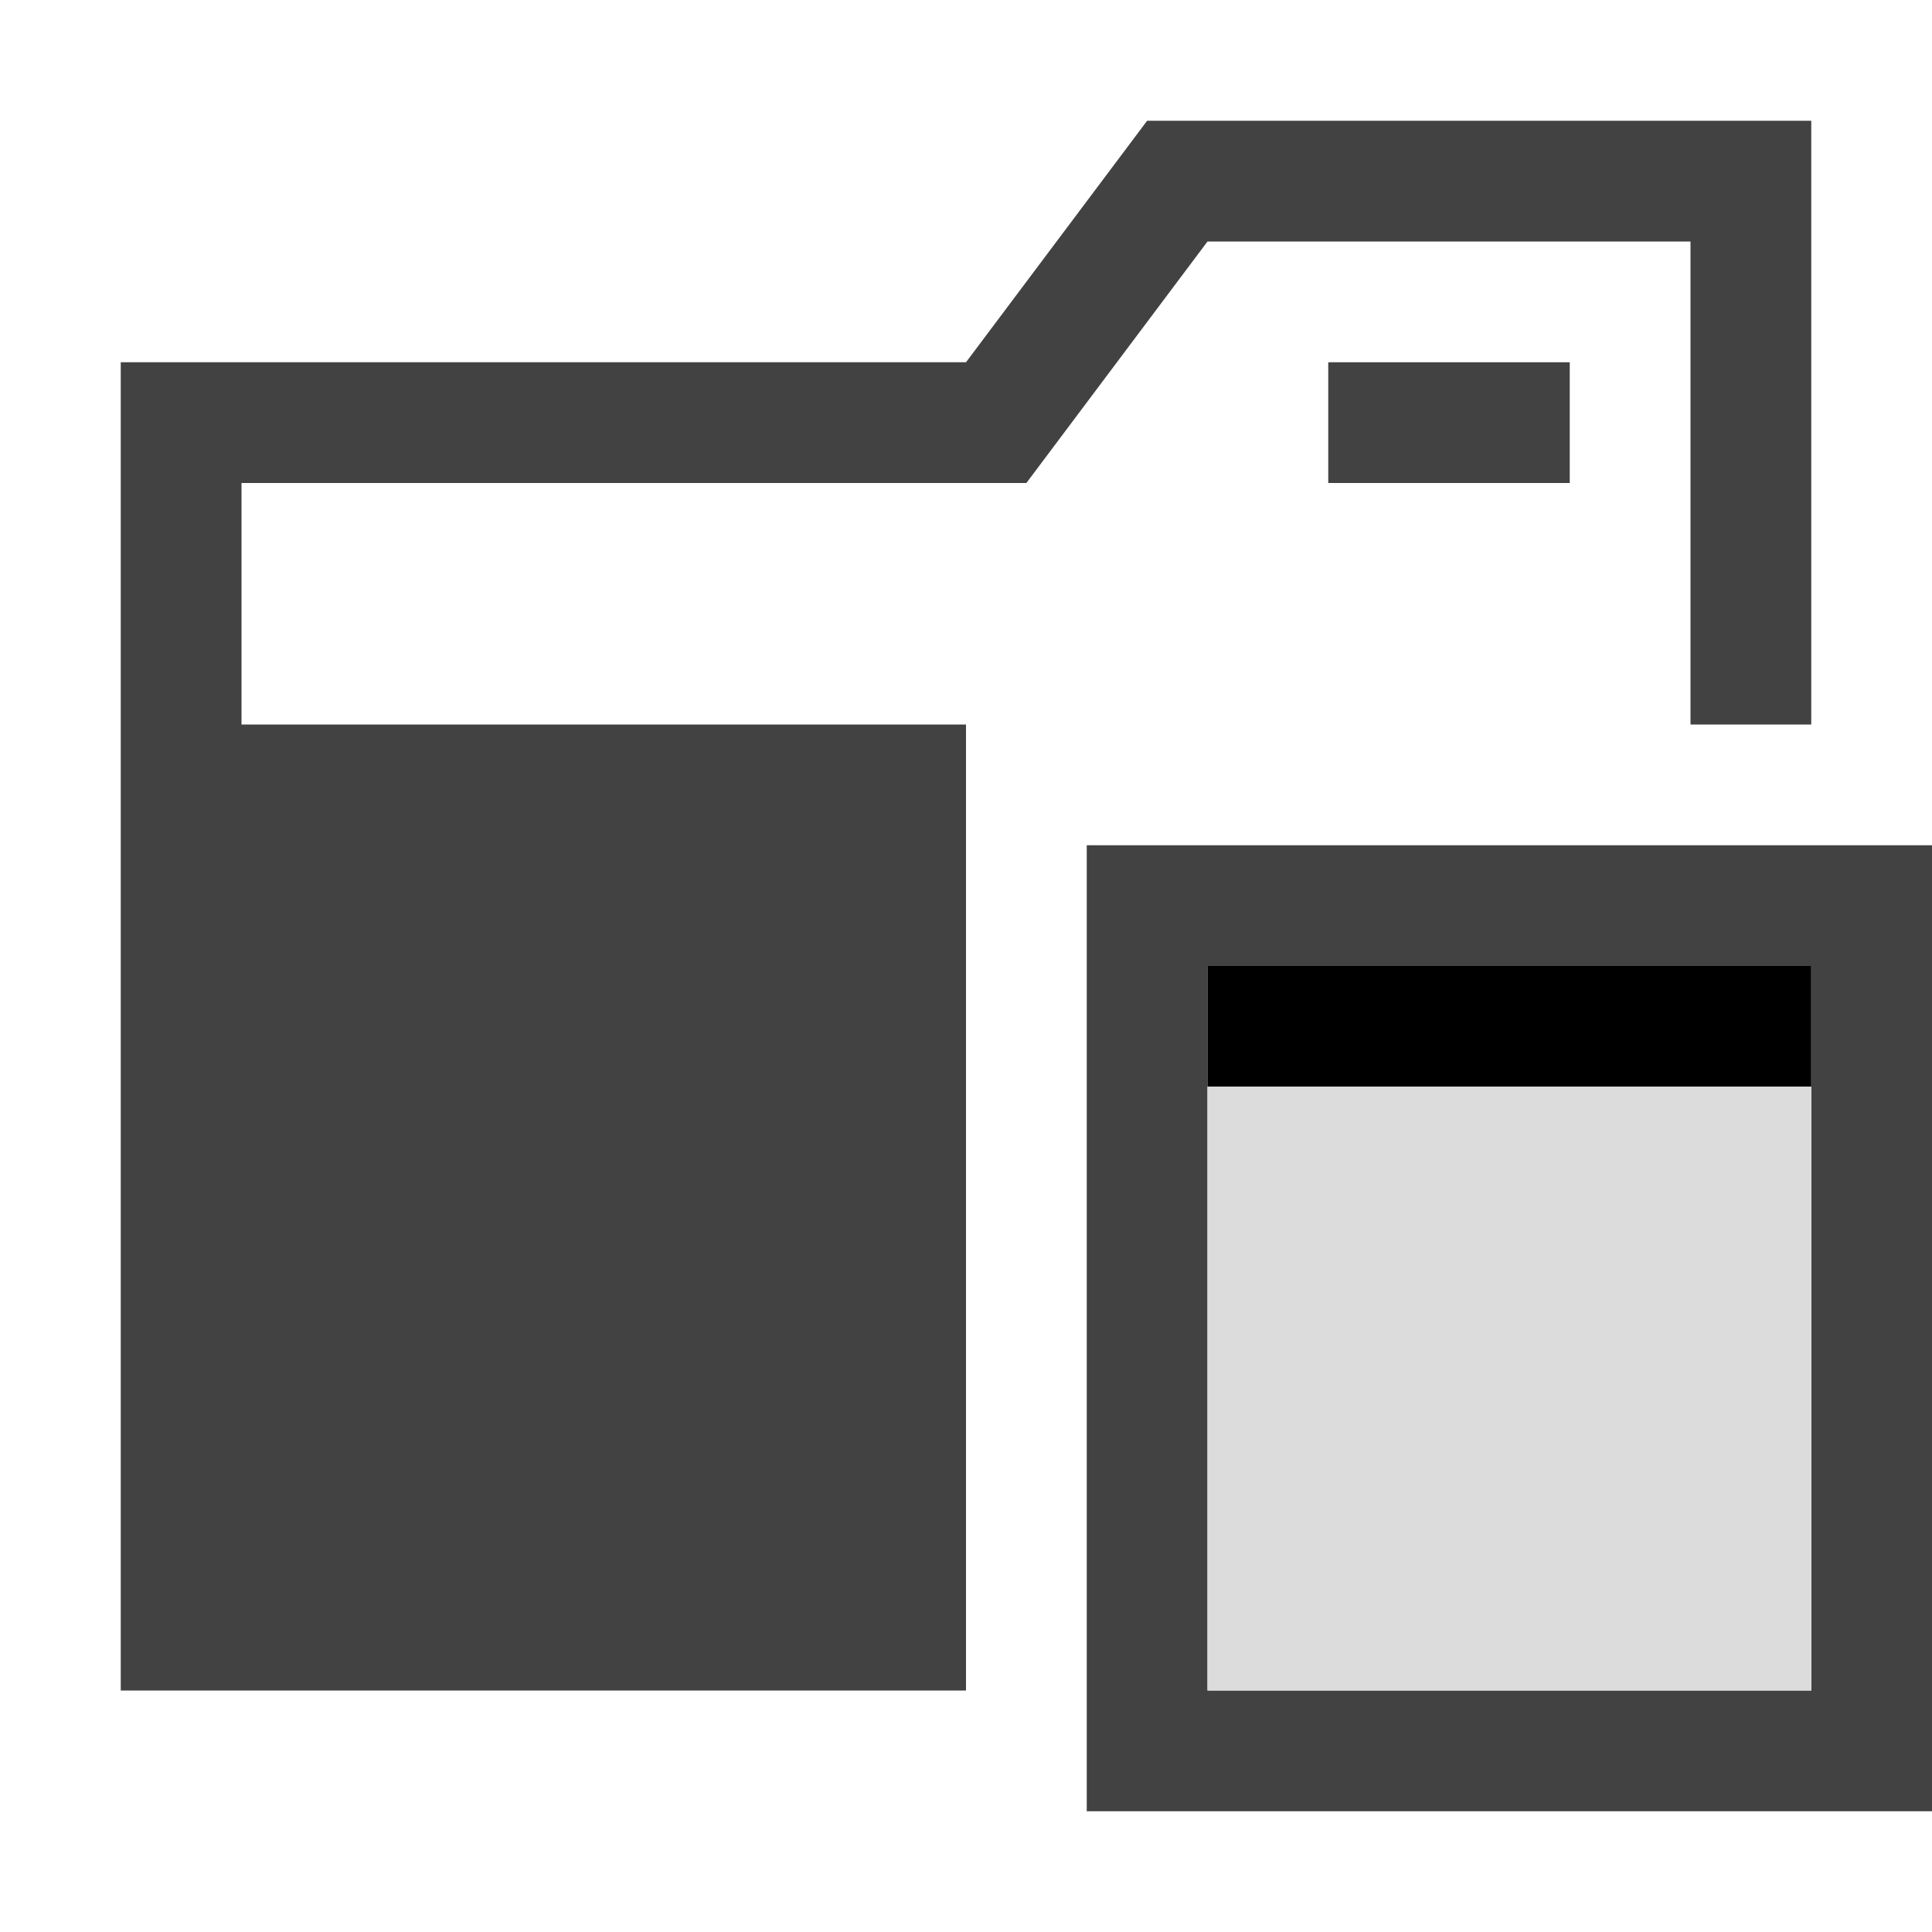
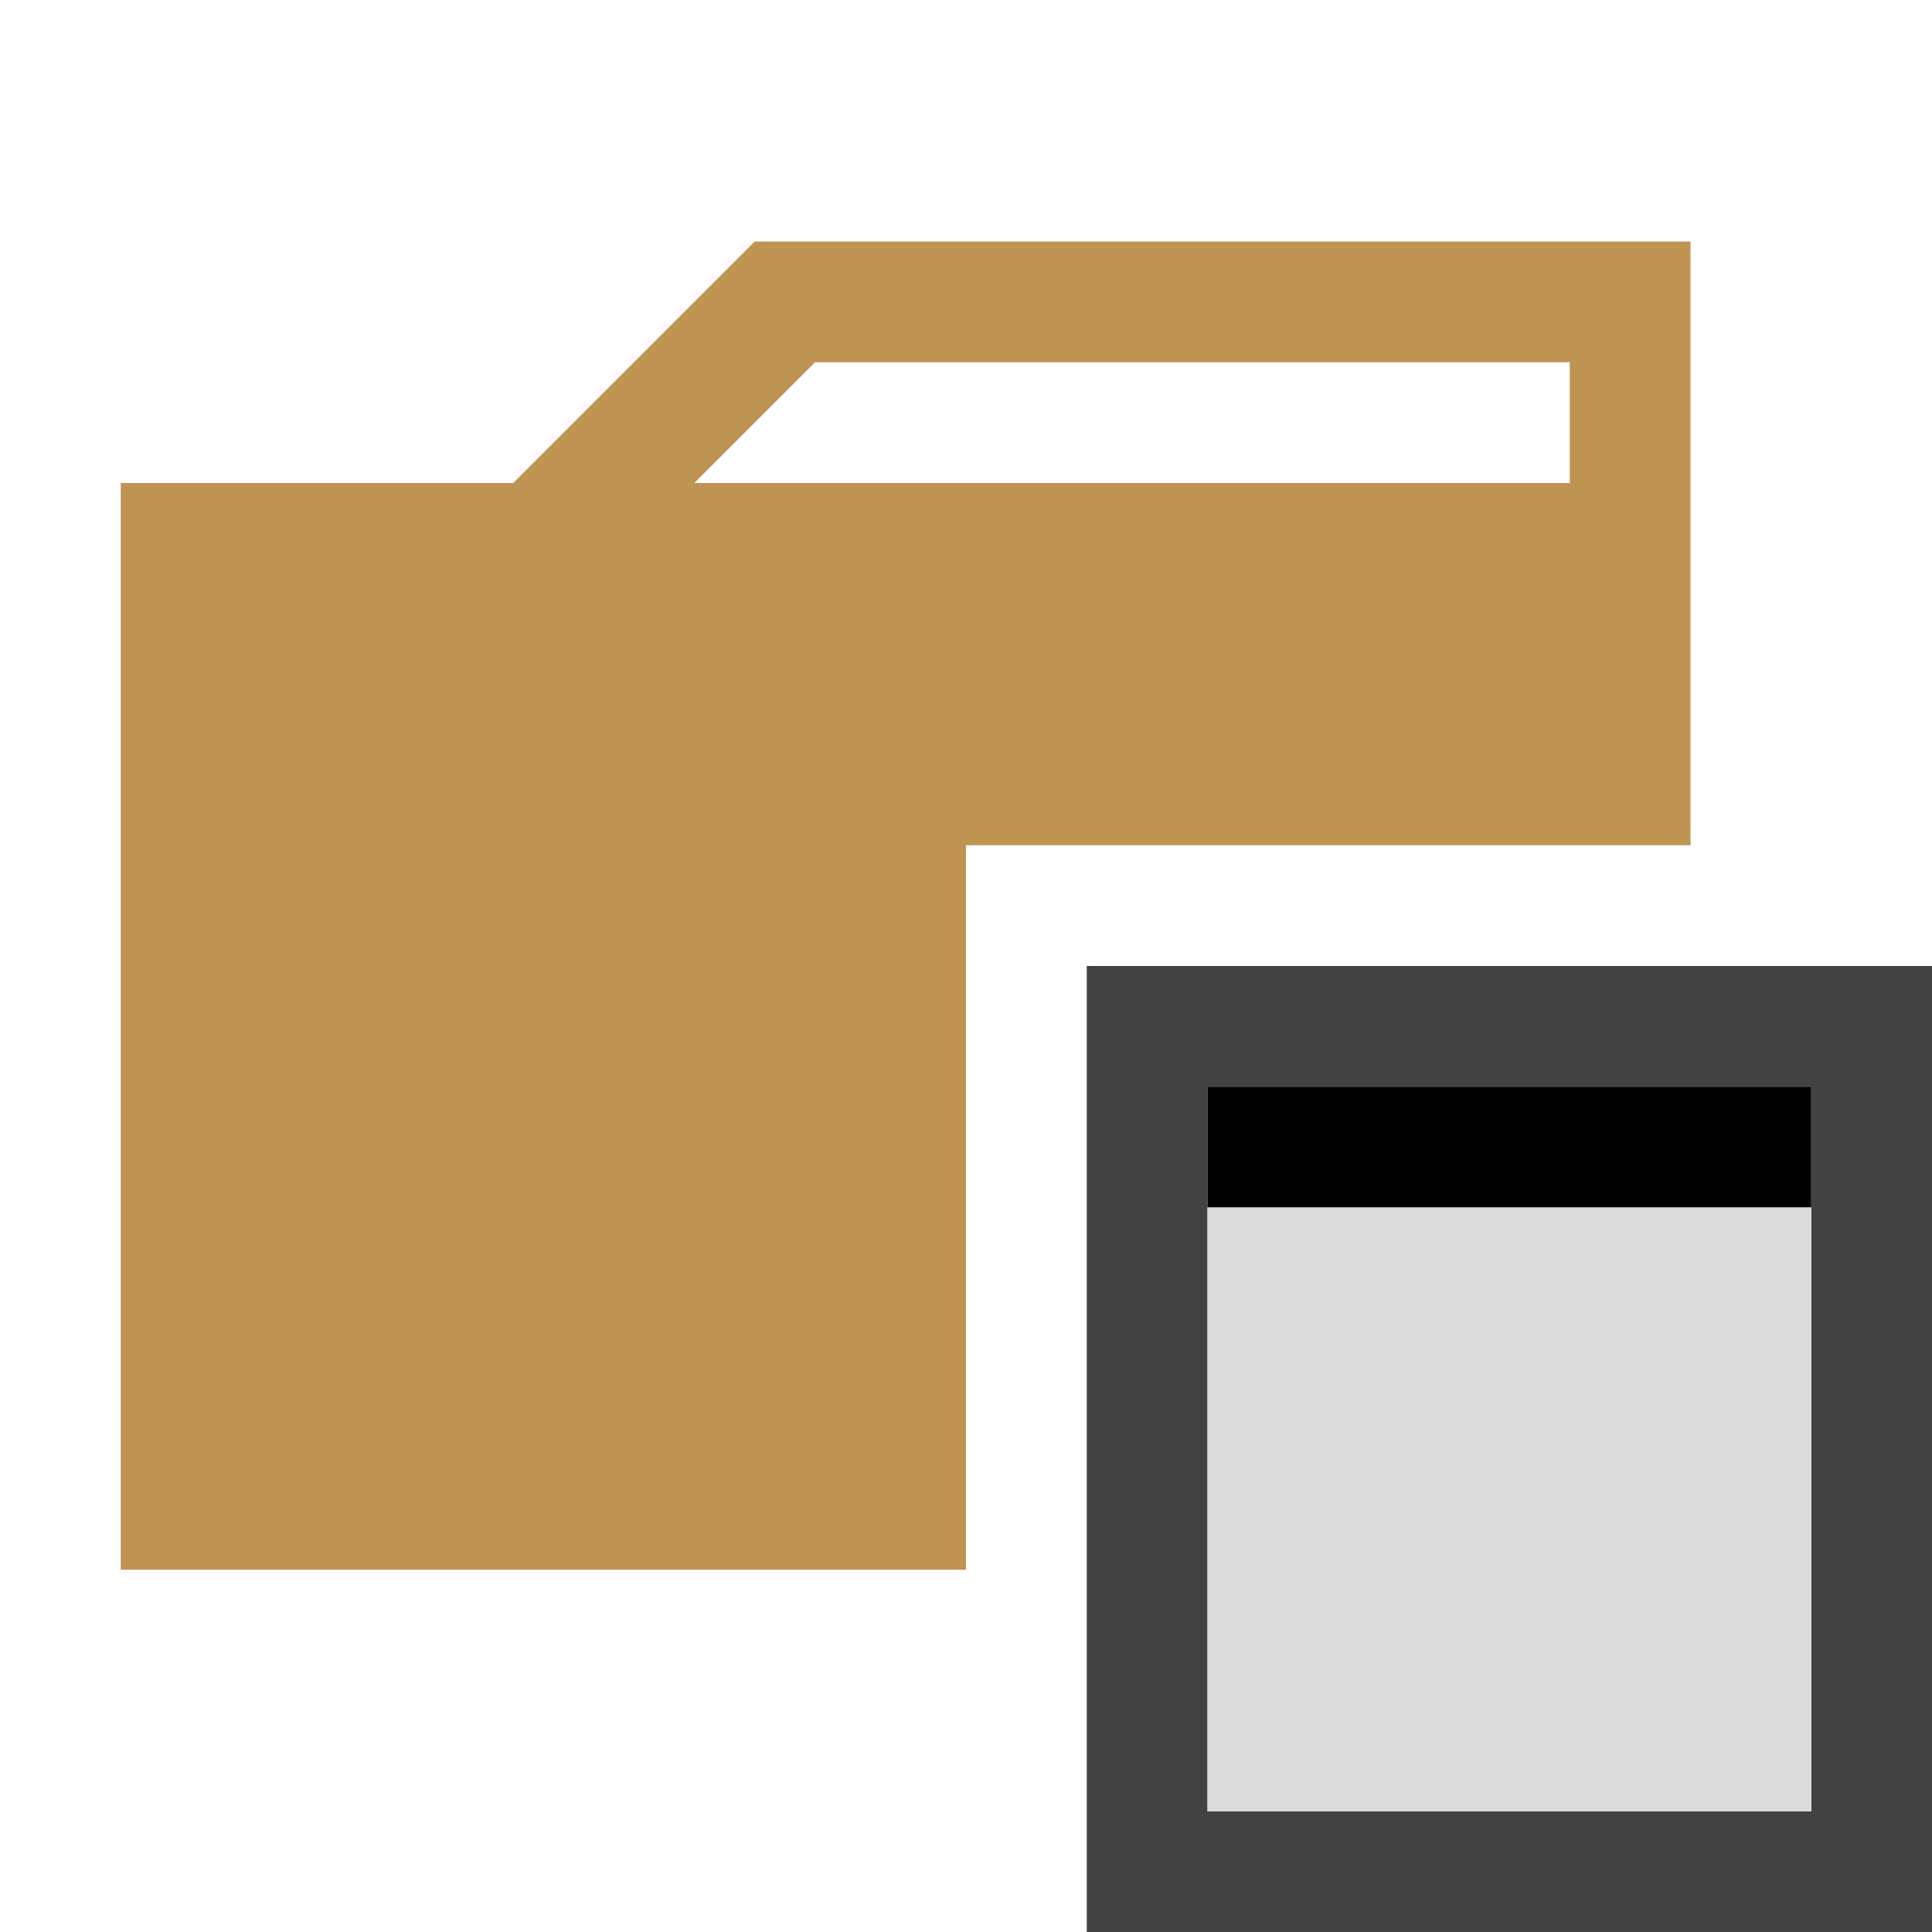
<svg xmlns="http://www.w3.org/2000/svg" width="64" height="64" id="svg2" version="1.1">
  <g id="layer1">
-     <path id="path3000" style="fill:#424242" d="M 8,24 56,24 56,8 40,8 34,16 8,16 z m -4,32 0,-44 28,0 6,-8 22,0 L 60,24 32,24 32,56 z" />
-     <path style="fill:#424242" d="m 44,12 8,0 0,4 -8,0 z" id="path3002" />
-     <path style="fill:#424242" d="m 36,28 0,32 28,0 0,-32 z m 4,4 20,0 0,24 -20,0 z" id="path2997" />
-     <rect style="fill:#000000" id="rect3019" width="20" height="4" x="40" y="32" />
-     <rect style="fill:#dcdcdc" id="rect3021" width="20" height="20" x="40" y="36" />
+     <path style="fill:#424242" d="M 36,32 36,64 64,64 64,32 z M 40,36 60,36 60,60 40,60 z" id="path2997" />
+     <rect style="fill:#000000" id="rect3019" width="20" height="4" x="40" y="36" />
+     <rect style="fill:#dcdcdc" id="rect3021" width="20" height="20" x="40" y="40" />
+     <path id="path3000-1" style="fill:#bf9352" d="M 52,16 52,12 27,12 23,16 z M 4,52 4,16 17,16 25,8 56,8 56,28 32,28 32,52 z" />
  </g>
</svg>
